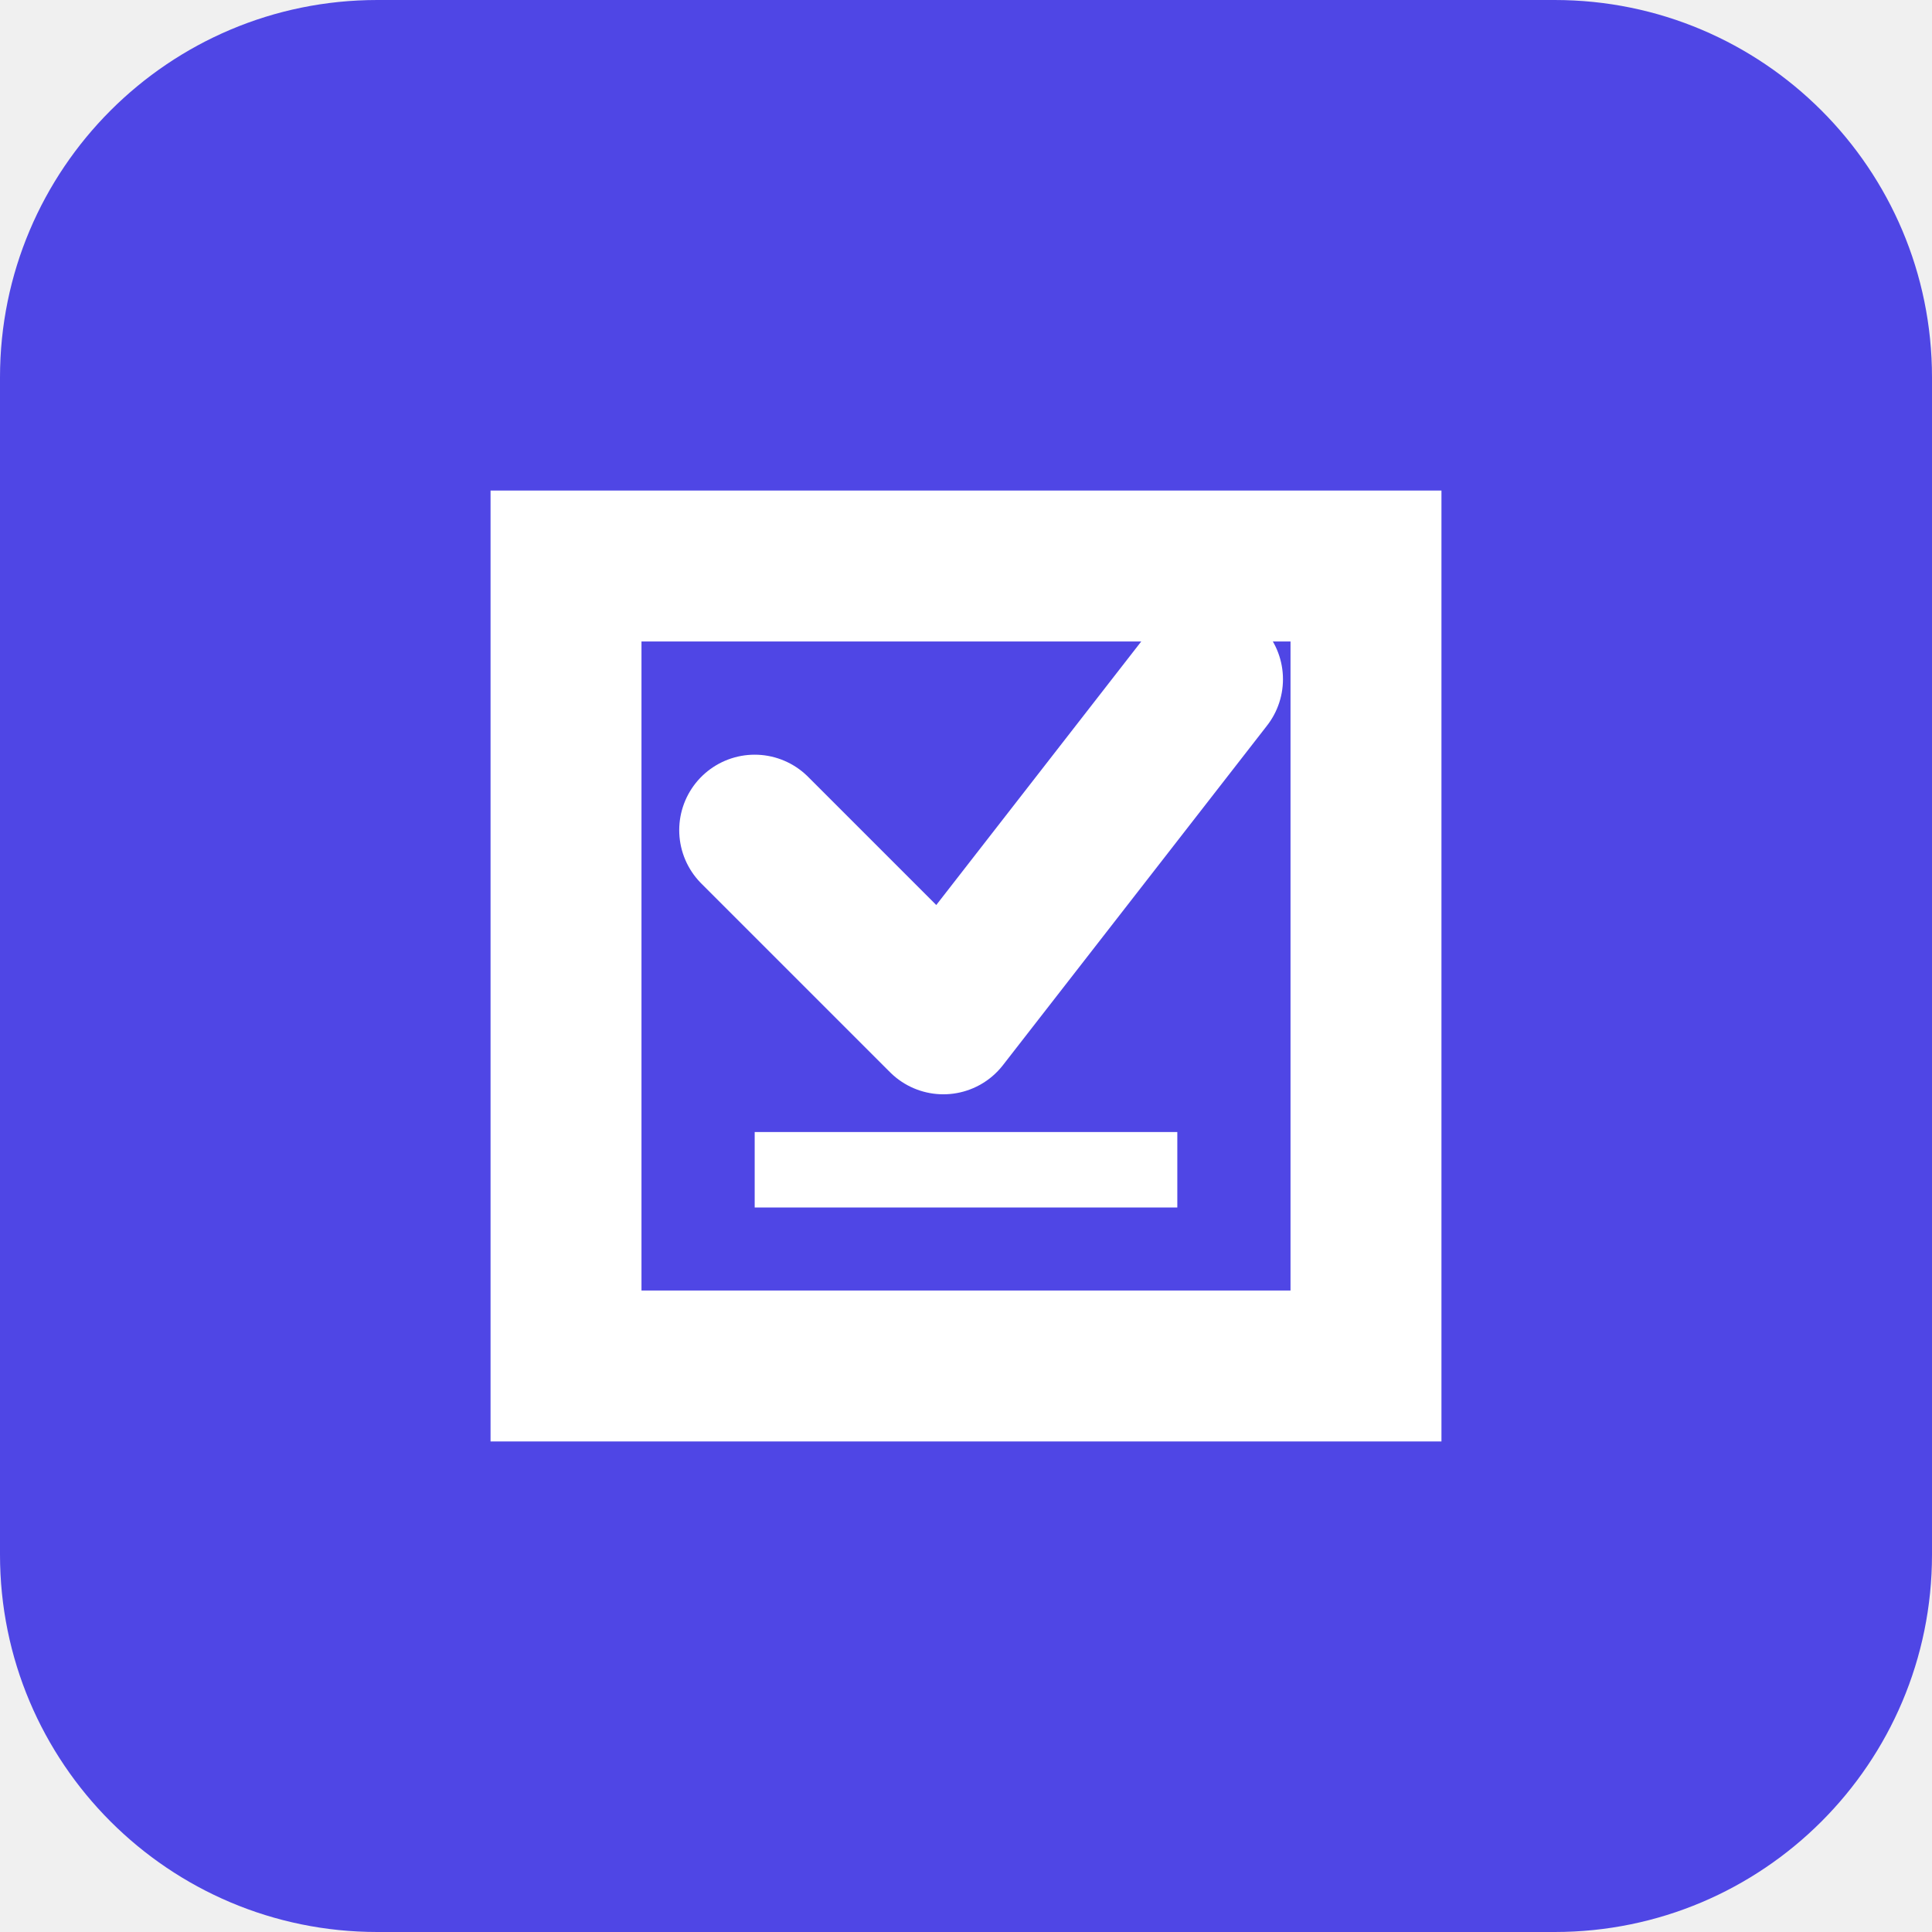
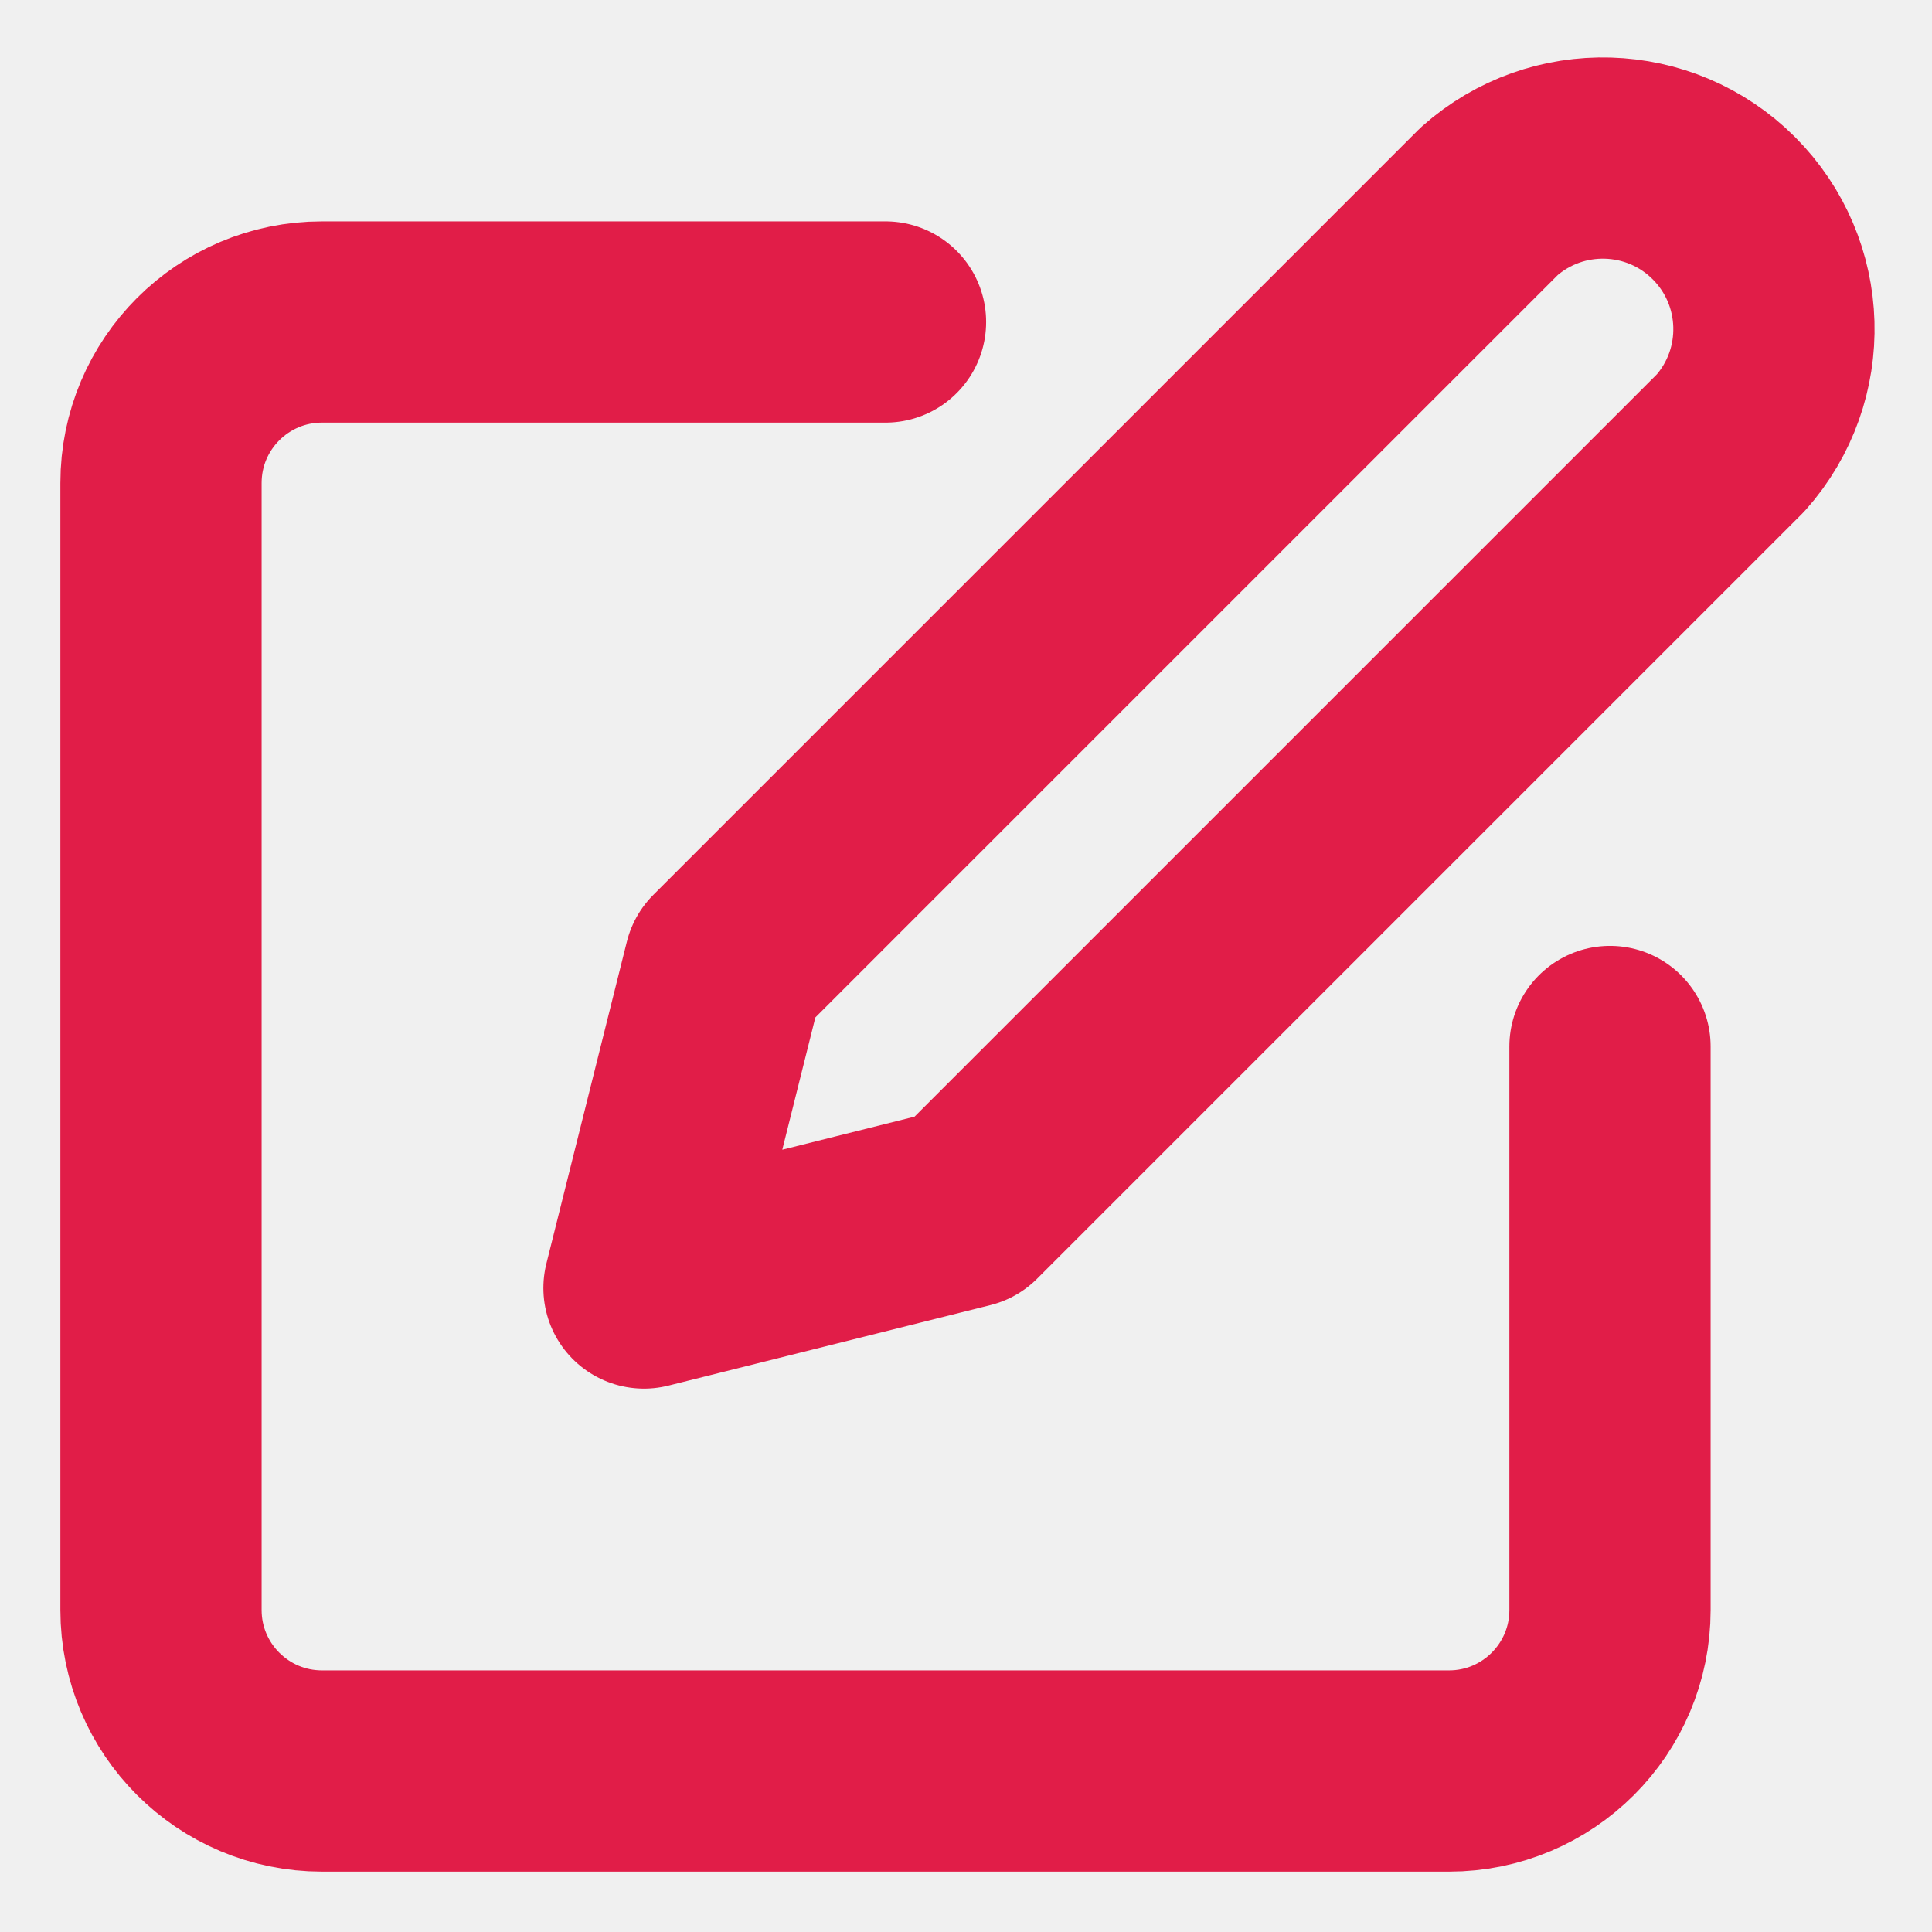
- <svg xmlns="http://www.w3.org/2000/svg" viewBox="0 0 512 512">
-   <rect width="512" height="512" rx="100" fill="#4f46e5" />
-   <path d="M150 150 L362 150 L362 362 L150 362 Z" fill="none" stroke="white" stroke-width="40" />
-   <path d="M200 220 L250 270 L320 180" fill="none" stroke="white" stroke-width="40" stroke-linecap="round" stroke-linejoin="round" />
-   <rect x="200" y="300" width="112" height="20" fill="white" />
+ <svg xmlns="http://www.w3.org/2000/svg" viewBox="0 0 24 24" fill="none" stroke="#e11d48" stroke-width="2.5" stroke-linecap="round" stroke-linejoin="round">
+   <path d="M11 4H4a2 2 0 0 0-2 2v14a2 2 0 0 0 2 2h14a2 2 0 0 0 2-2v-7" />
+   <path d="M18.5 2.5a2.125 2.125 0 0 1 3 3L12 15l-4 1 1-4Z" />
</svg>
